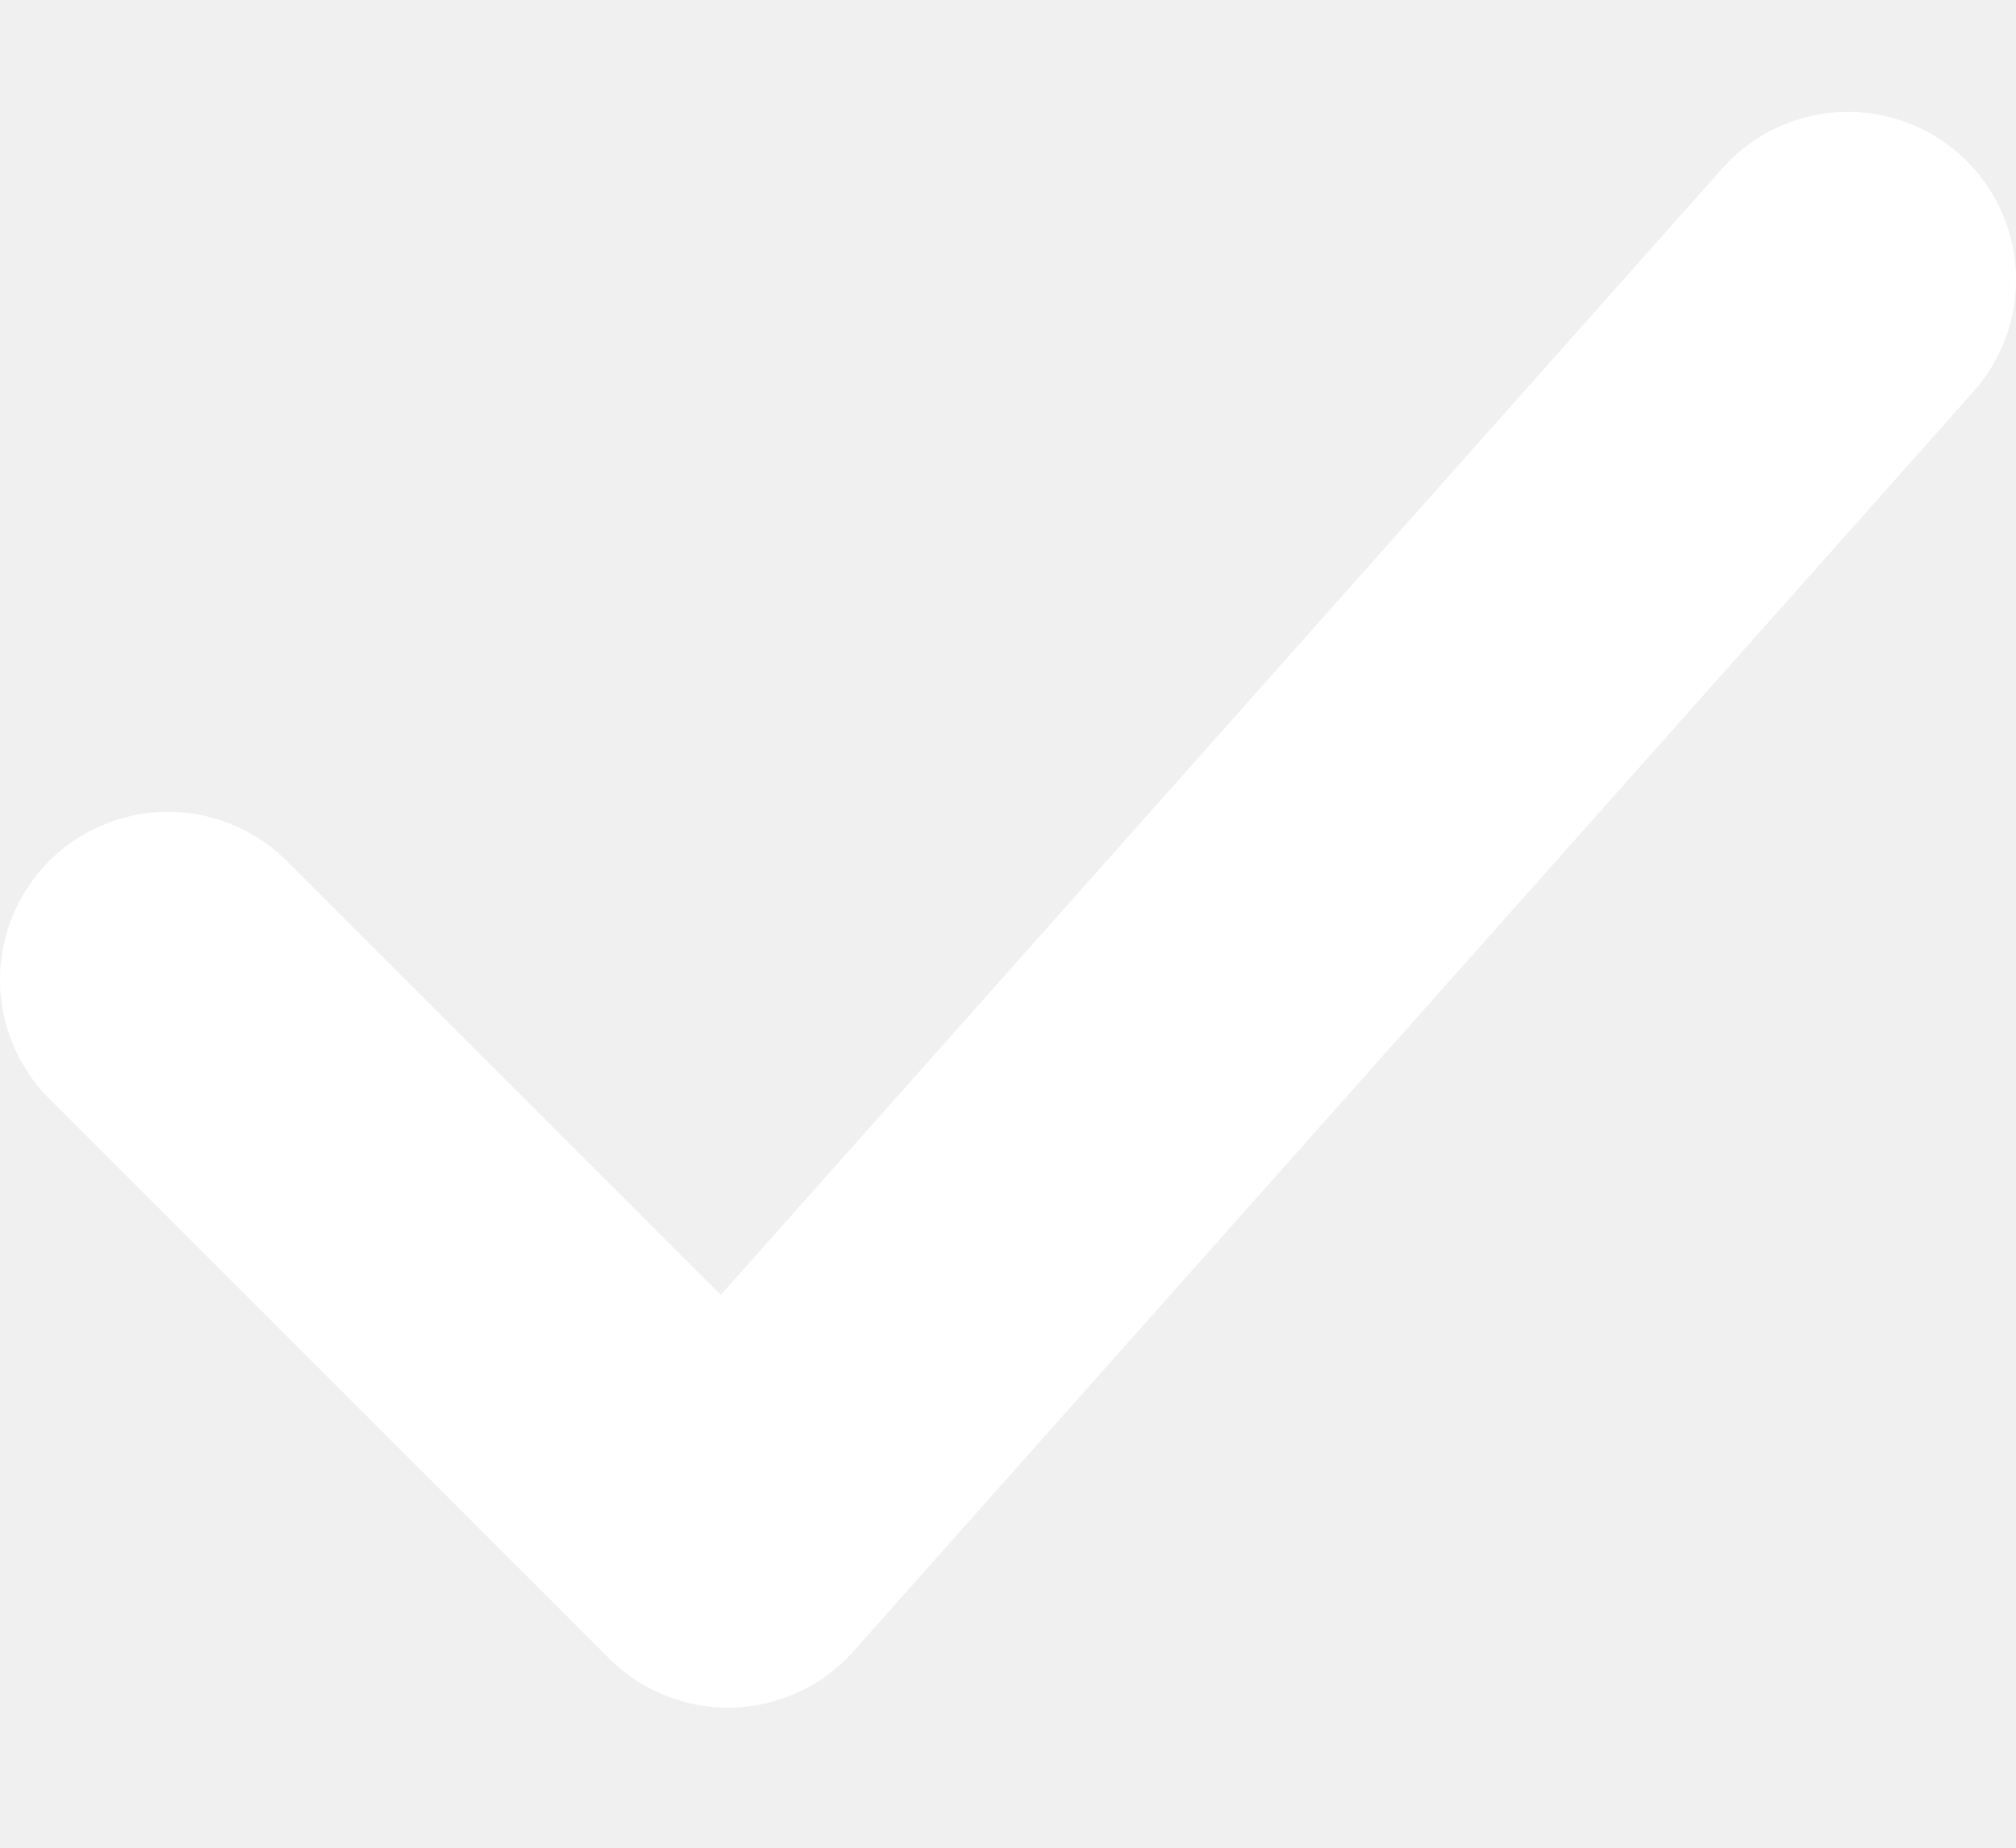
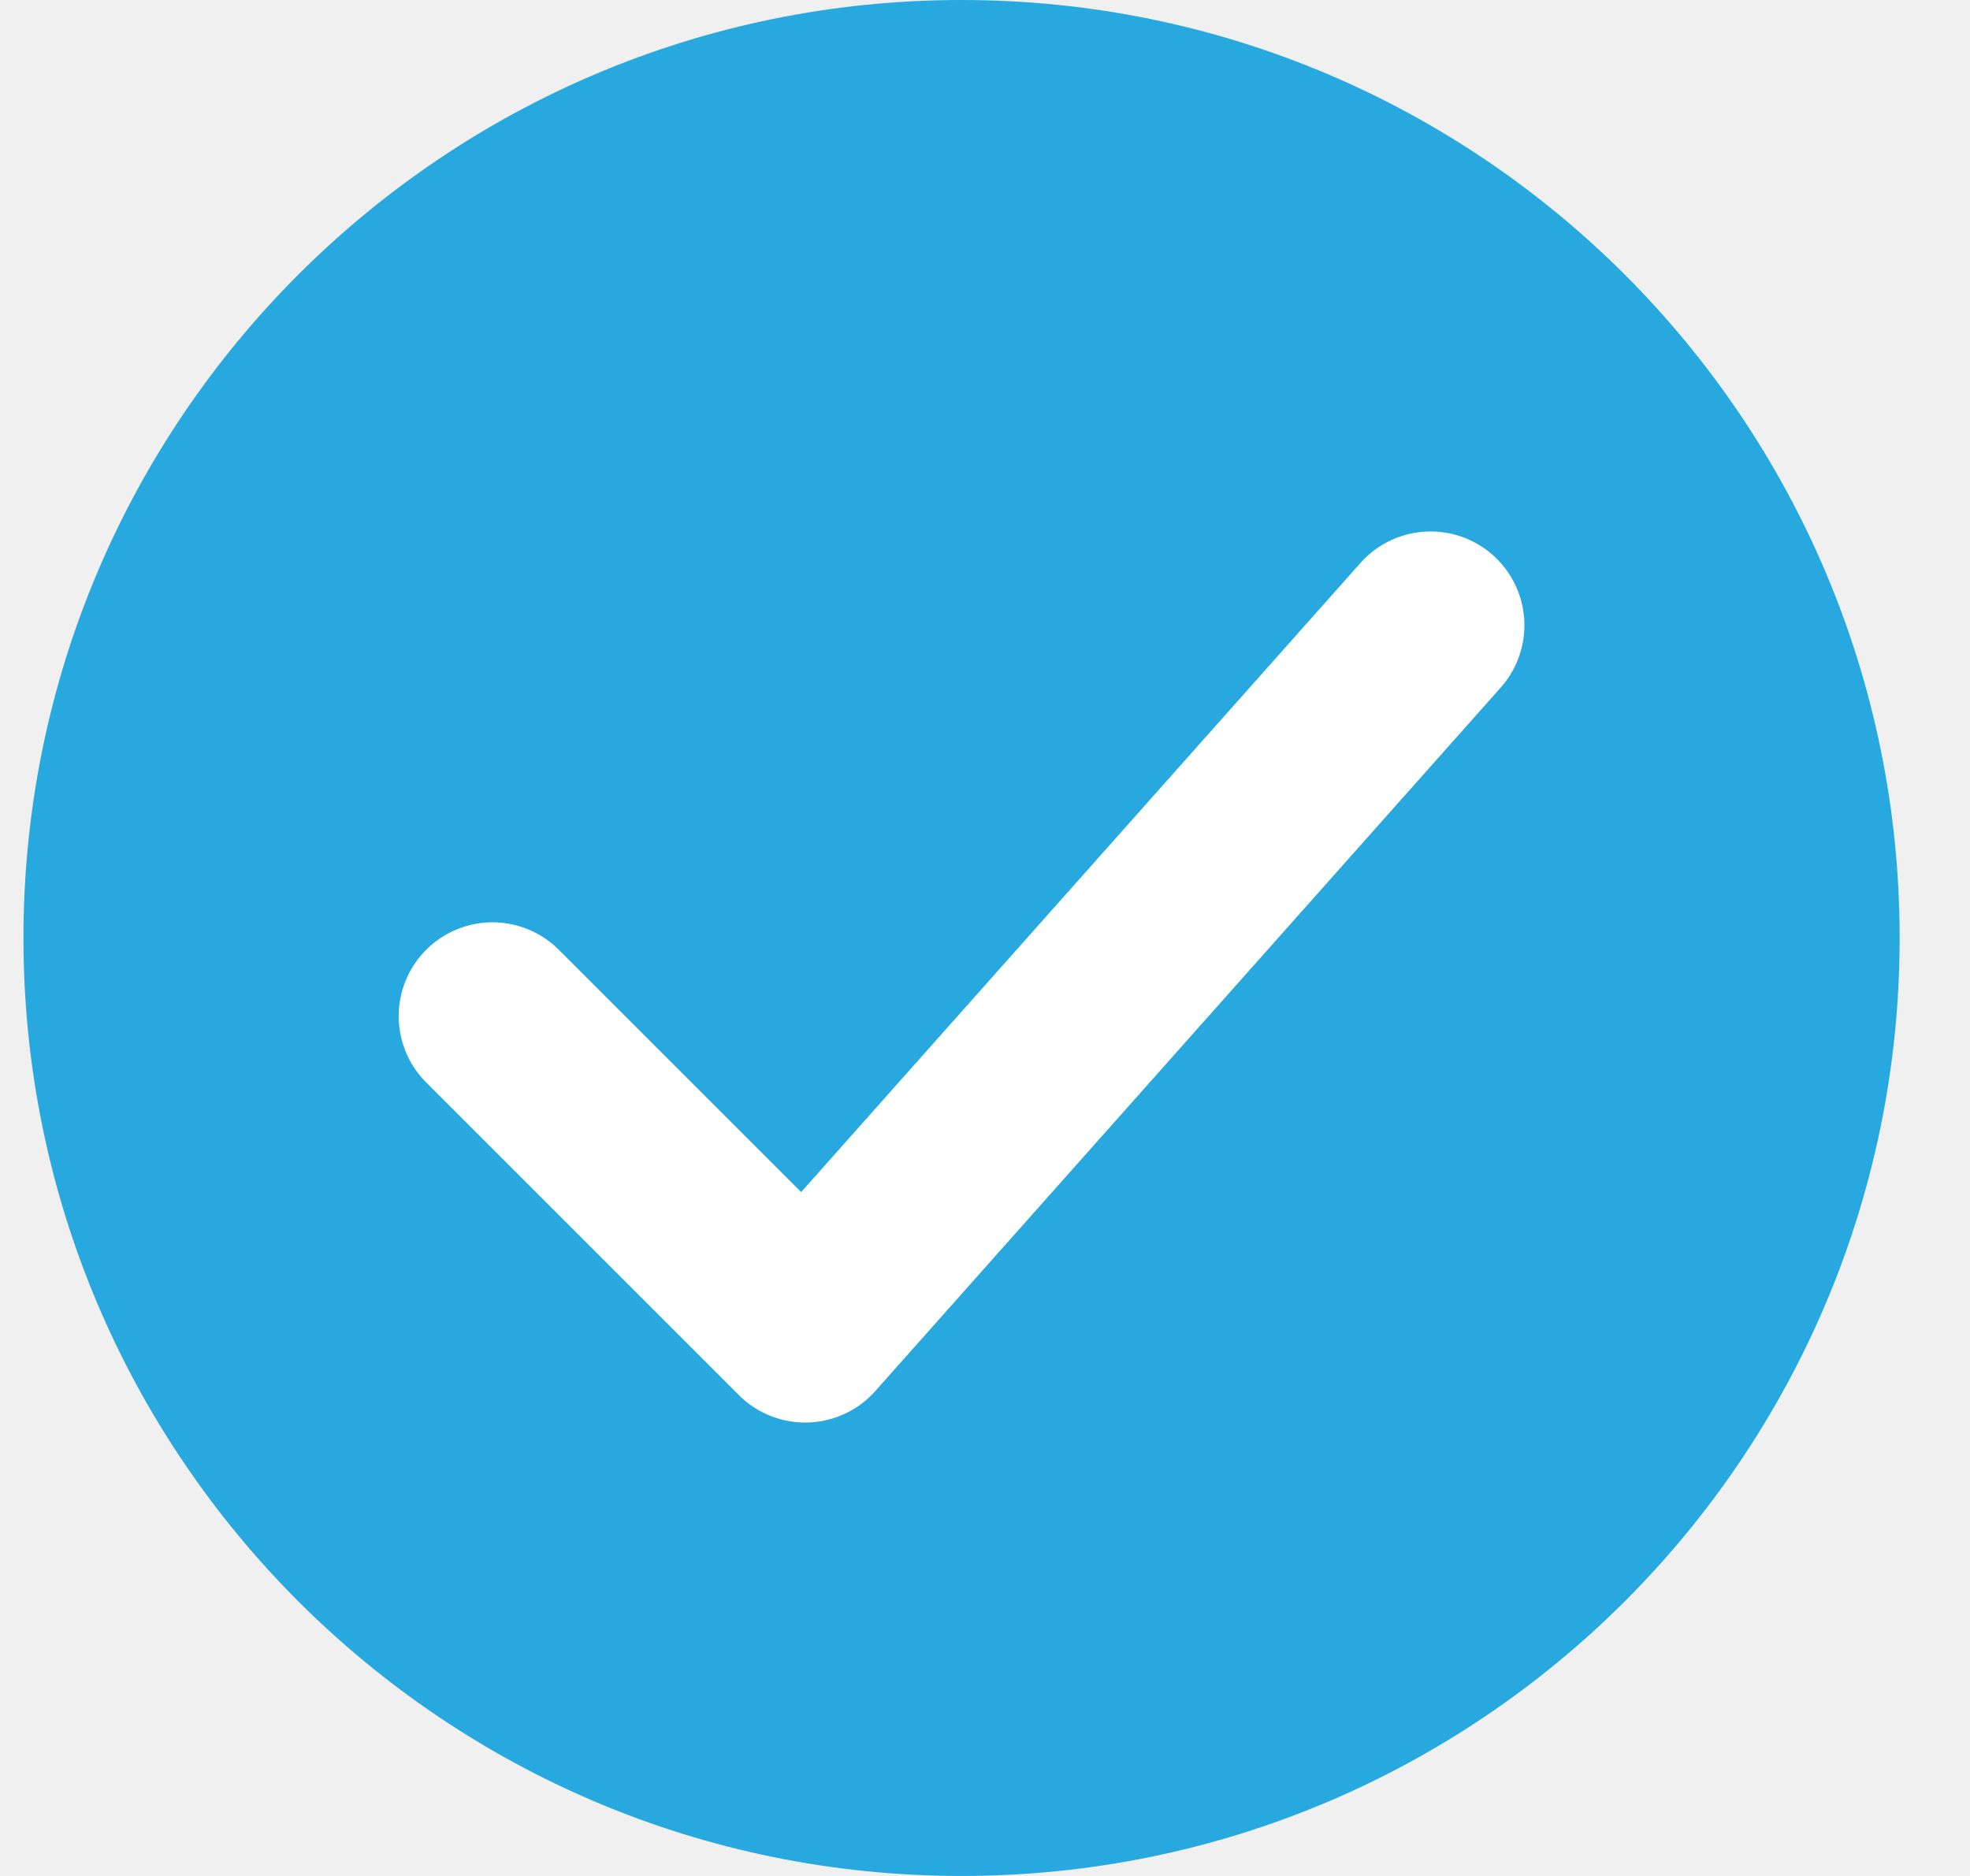
- <svg xmlns="http://www.w3.org/2000/svg" width="12" height="11" viewBox="0 0 12 11" fill="none">
-   <path d="M1 5.833L4.333 9.166L11 1.666" stroke="white" stroke-width="2" stroke-linecap="round" stroke-linejoin="round" />
+ <svg xmlns="http://www.w3.org/2000/svg" width="21" height="20" viewBox="0 0 21 20" fill="none">
+   <g id="Group 13">
+     <path id="field" fill-rule="evenodd" clip-rule="evenodd" d="M0.25 10C0.25 4.477 4.727 0 10.25 0C15.773 0 20.25 4.477 20.25 10C20.25 15.523 15.773 20 10.25 20C4.727 20 0.25 15.523 0.25 10Z" fill="#27A9E0" />
+     <path id="Path 3" d="M5.25 10.833L8.583 14.166L15.25 6.666" stroke="white" stroke-width="2" stroke-linecap="round" stroke-linejoin="round" />
+   </g>
</svg>
